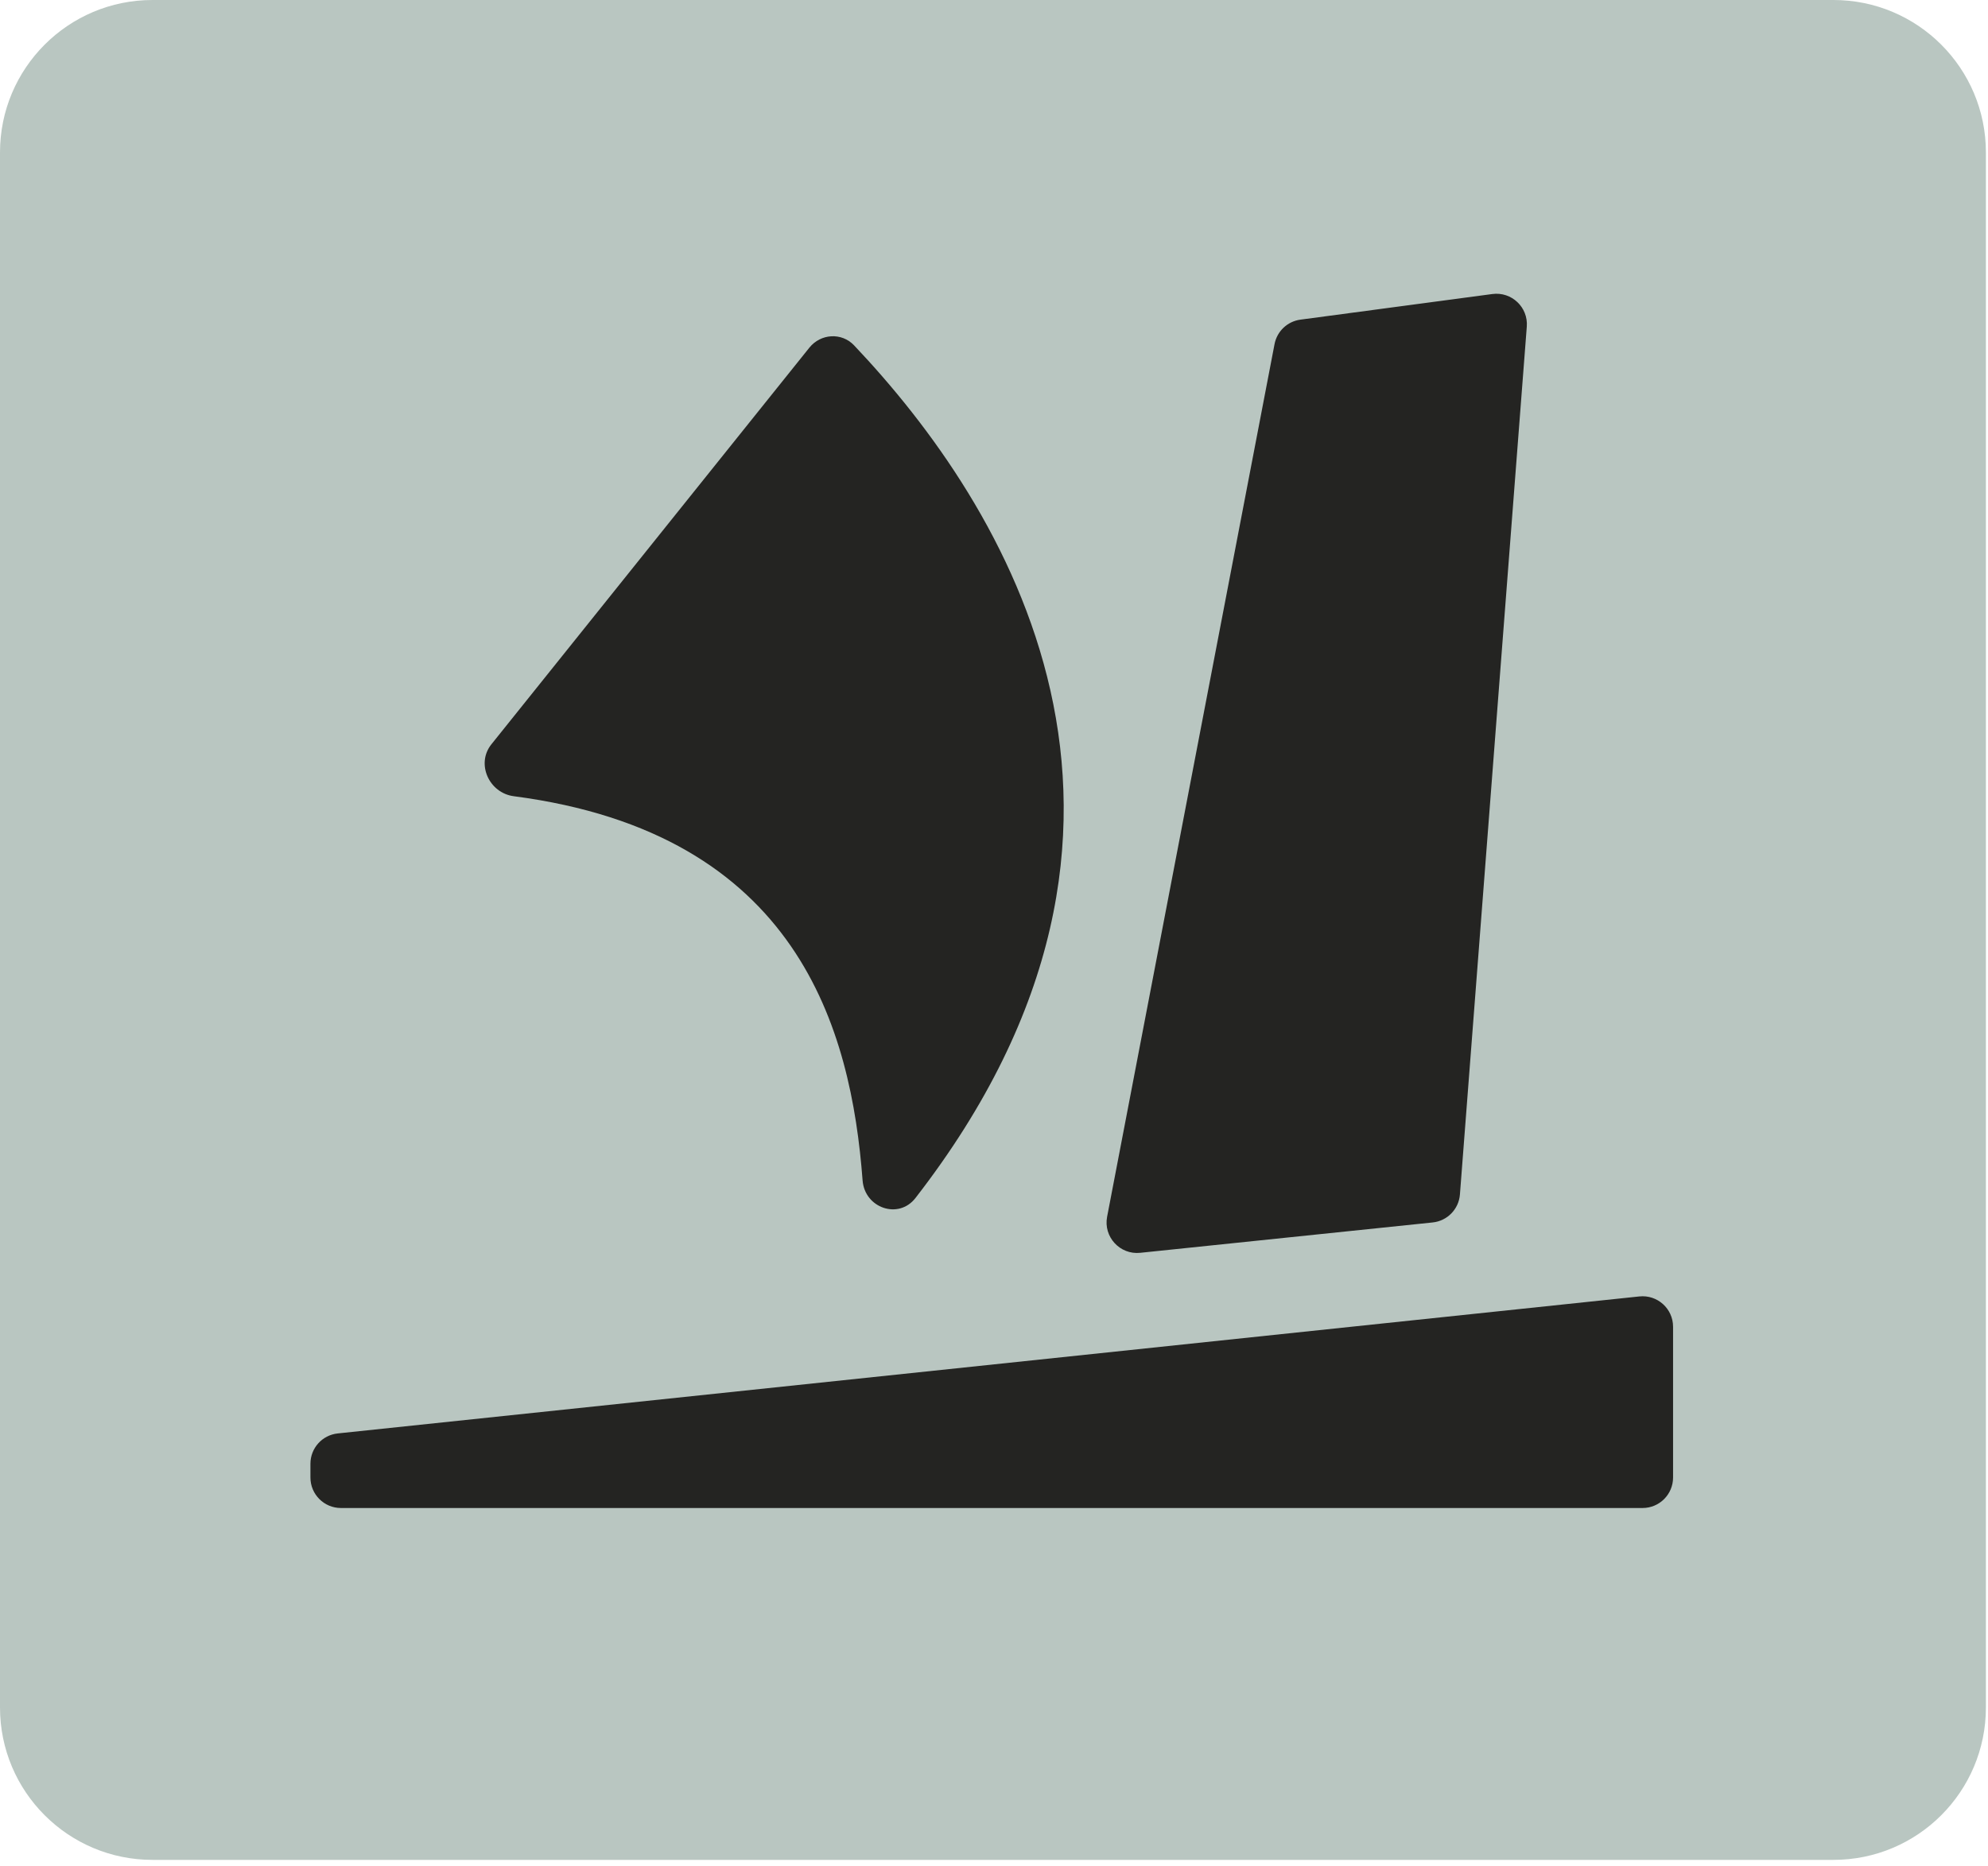
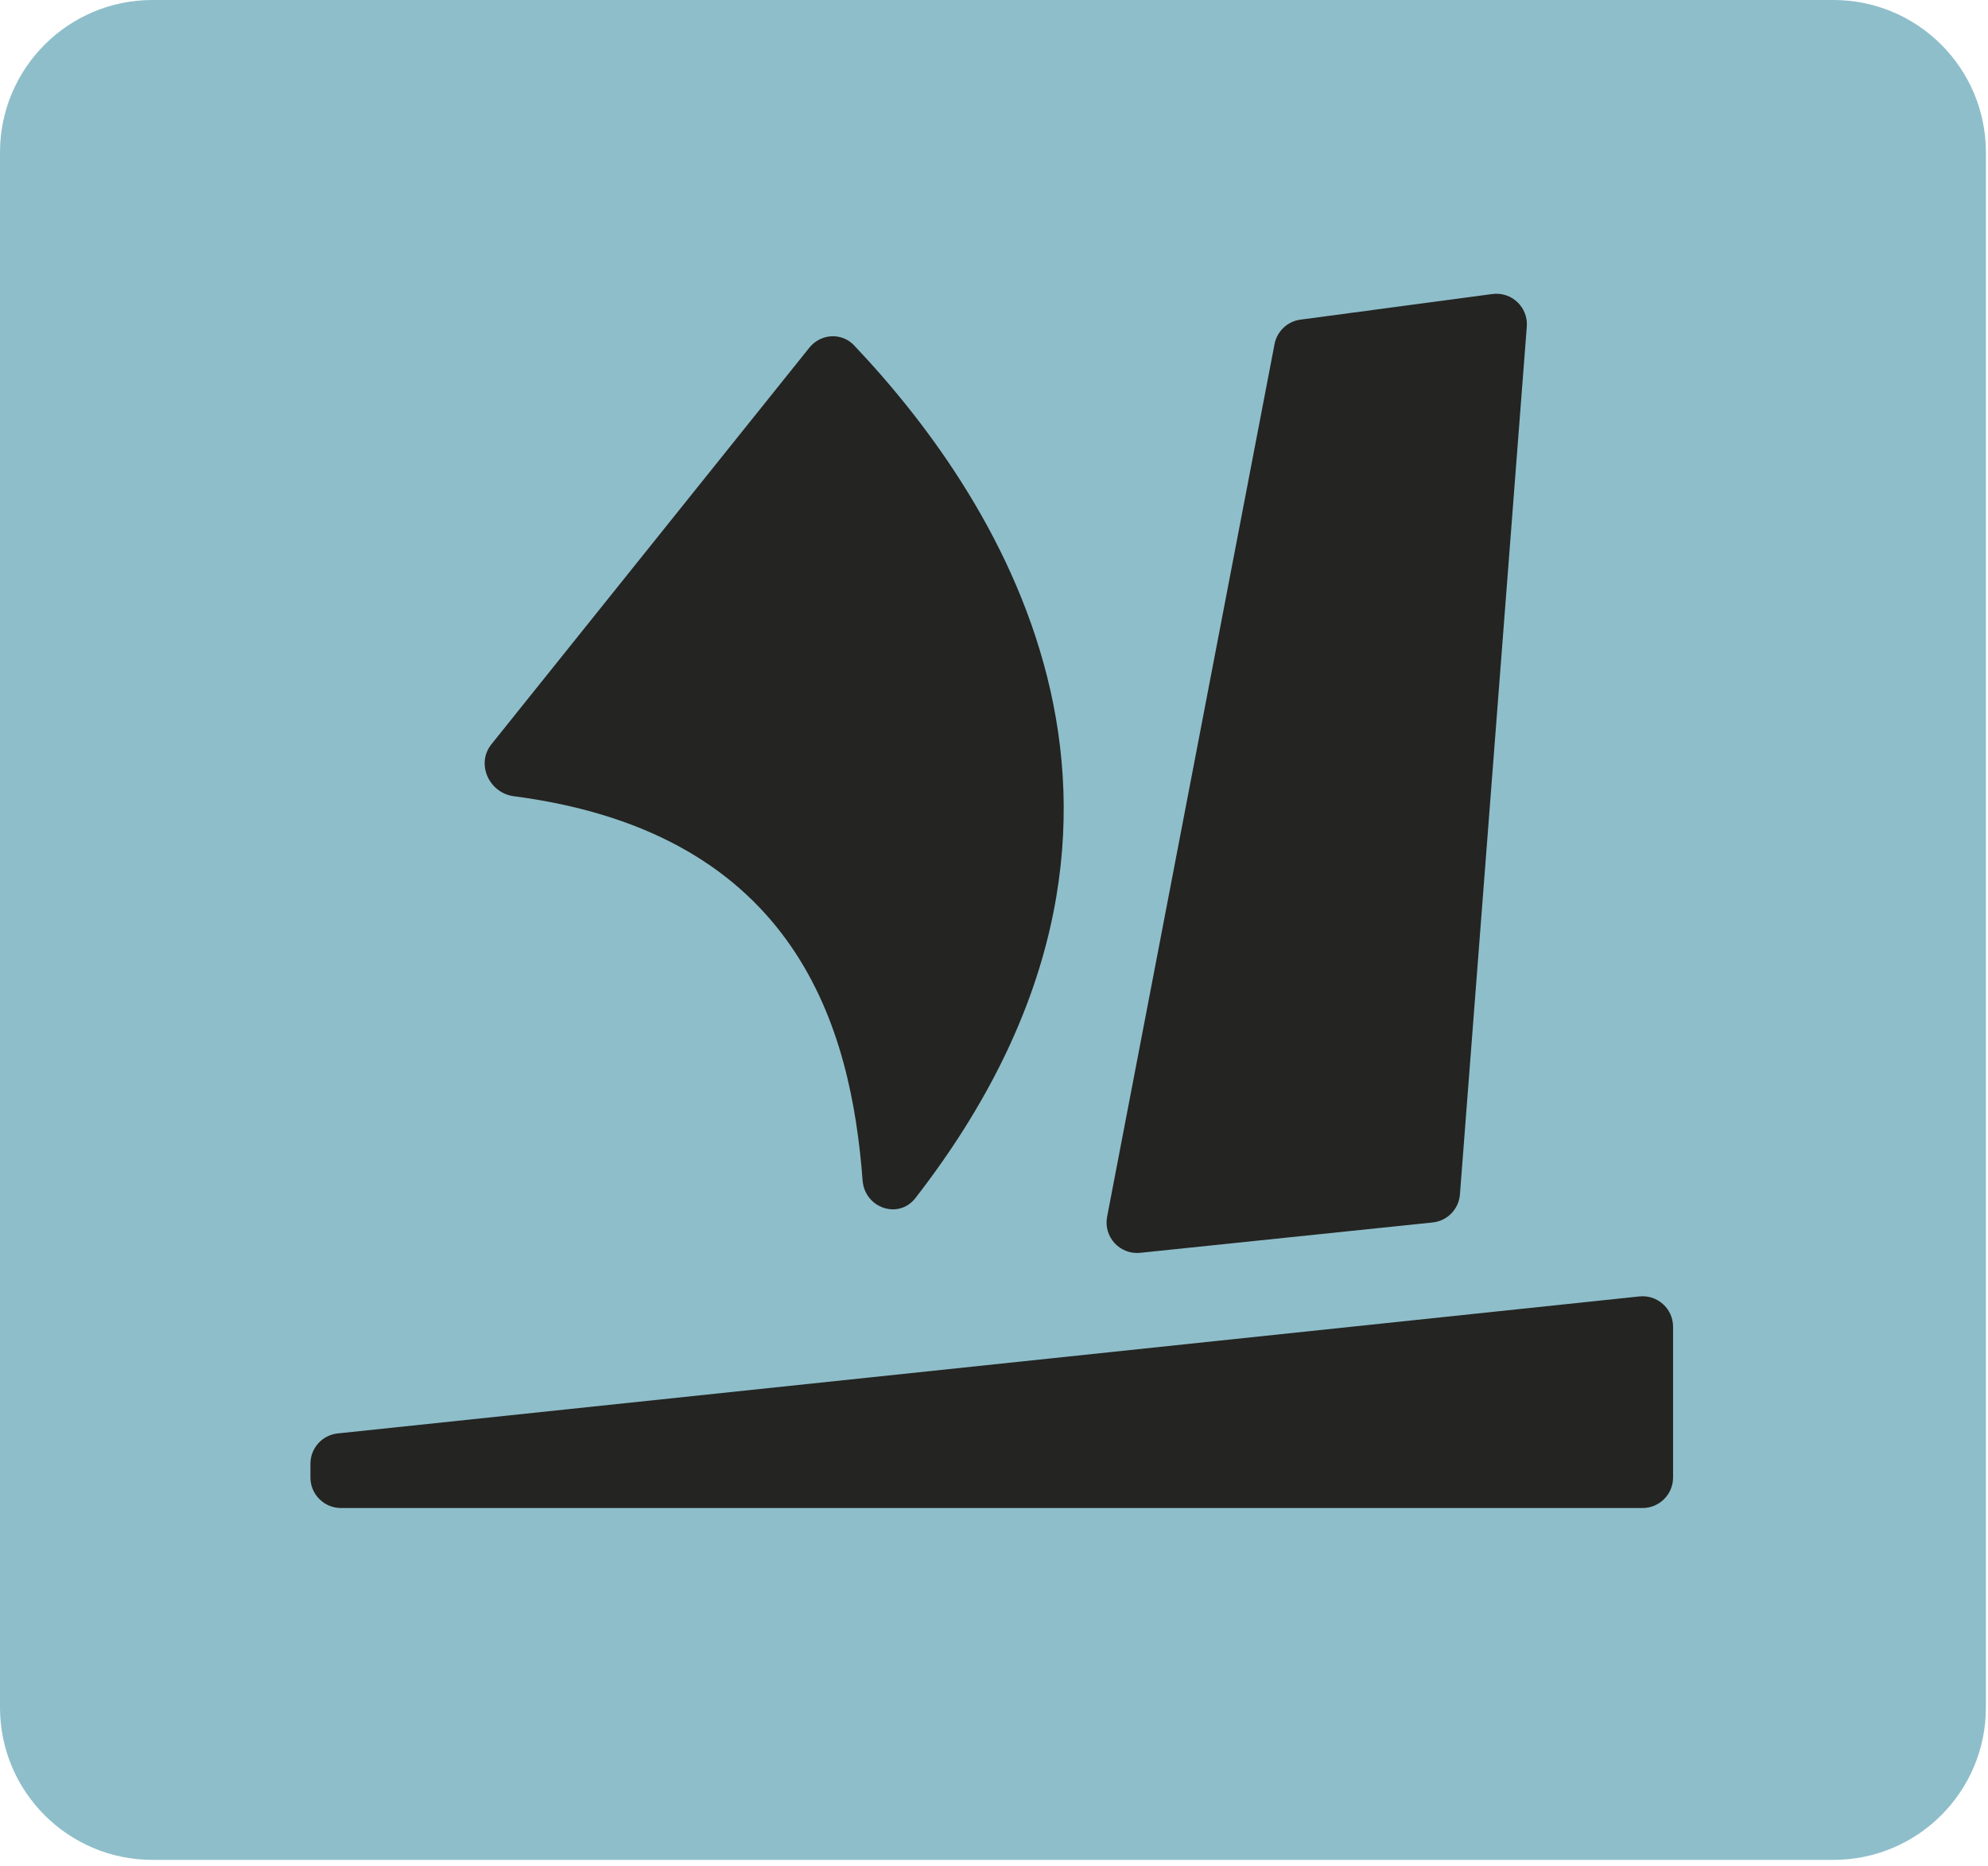
<svg xmlns="http://www.w3.org/2000/svg" width="326" height="306" viewBox="0 0 326 306" fill="none">
-   <rect y="1.42349e-05" width="325.656" height="305.045" rx="25" fill="#B9C6C1" />
+   <rect y="1.42349e-05" width="325.656" height="305.045" rx="25" fill="#8EBECA" />
  <path d="M50.906 240.074V242.333C50.906 245.094 53.145 247.333 55.906 247.333H269.356C272.118 247.333 274.356 245.094 274.356 242.333V217.606C274.356 214.637 271.785 212.322 268.833 212.633L55.383 235.102C52.838 235.369 50.906 237.515 50.906 240.074Z" fill="#242422" />
  <path d="M234.935 200.498L186.976 205.478C183.642 205.824 180.918 202.855 181.549 199.563L209.004 56.439C209.409 54.327 211.12 52.71 213.253 52.425L244.723 48.224C247.875 47.803 250.614 50.393 250.37 53.564L239.404 195.908C239.219 198.317 237.338 200.248 234.935 200.498Z" fill="#242422" />
  <path d="M132.722 57.022L80.579 122.078C78.024 125.265 80.196 130.06 84.246 130.589C130.971 136.693 139.584 168.958 141.452 193.61C141.794 198.122 147.341 200.072 150.115 196.497C197.887 134.948 164.726 82.671 140.052 56.639C138.013 54.488 134.576 54.709 132.722 57.022Z" fill="#242422" />
</svg>
